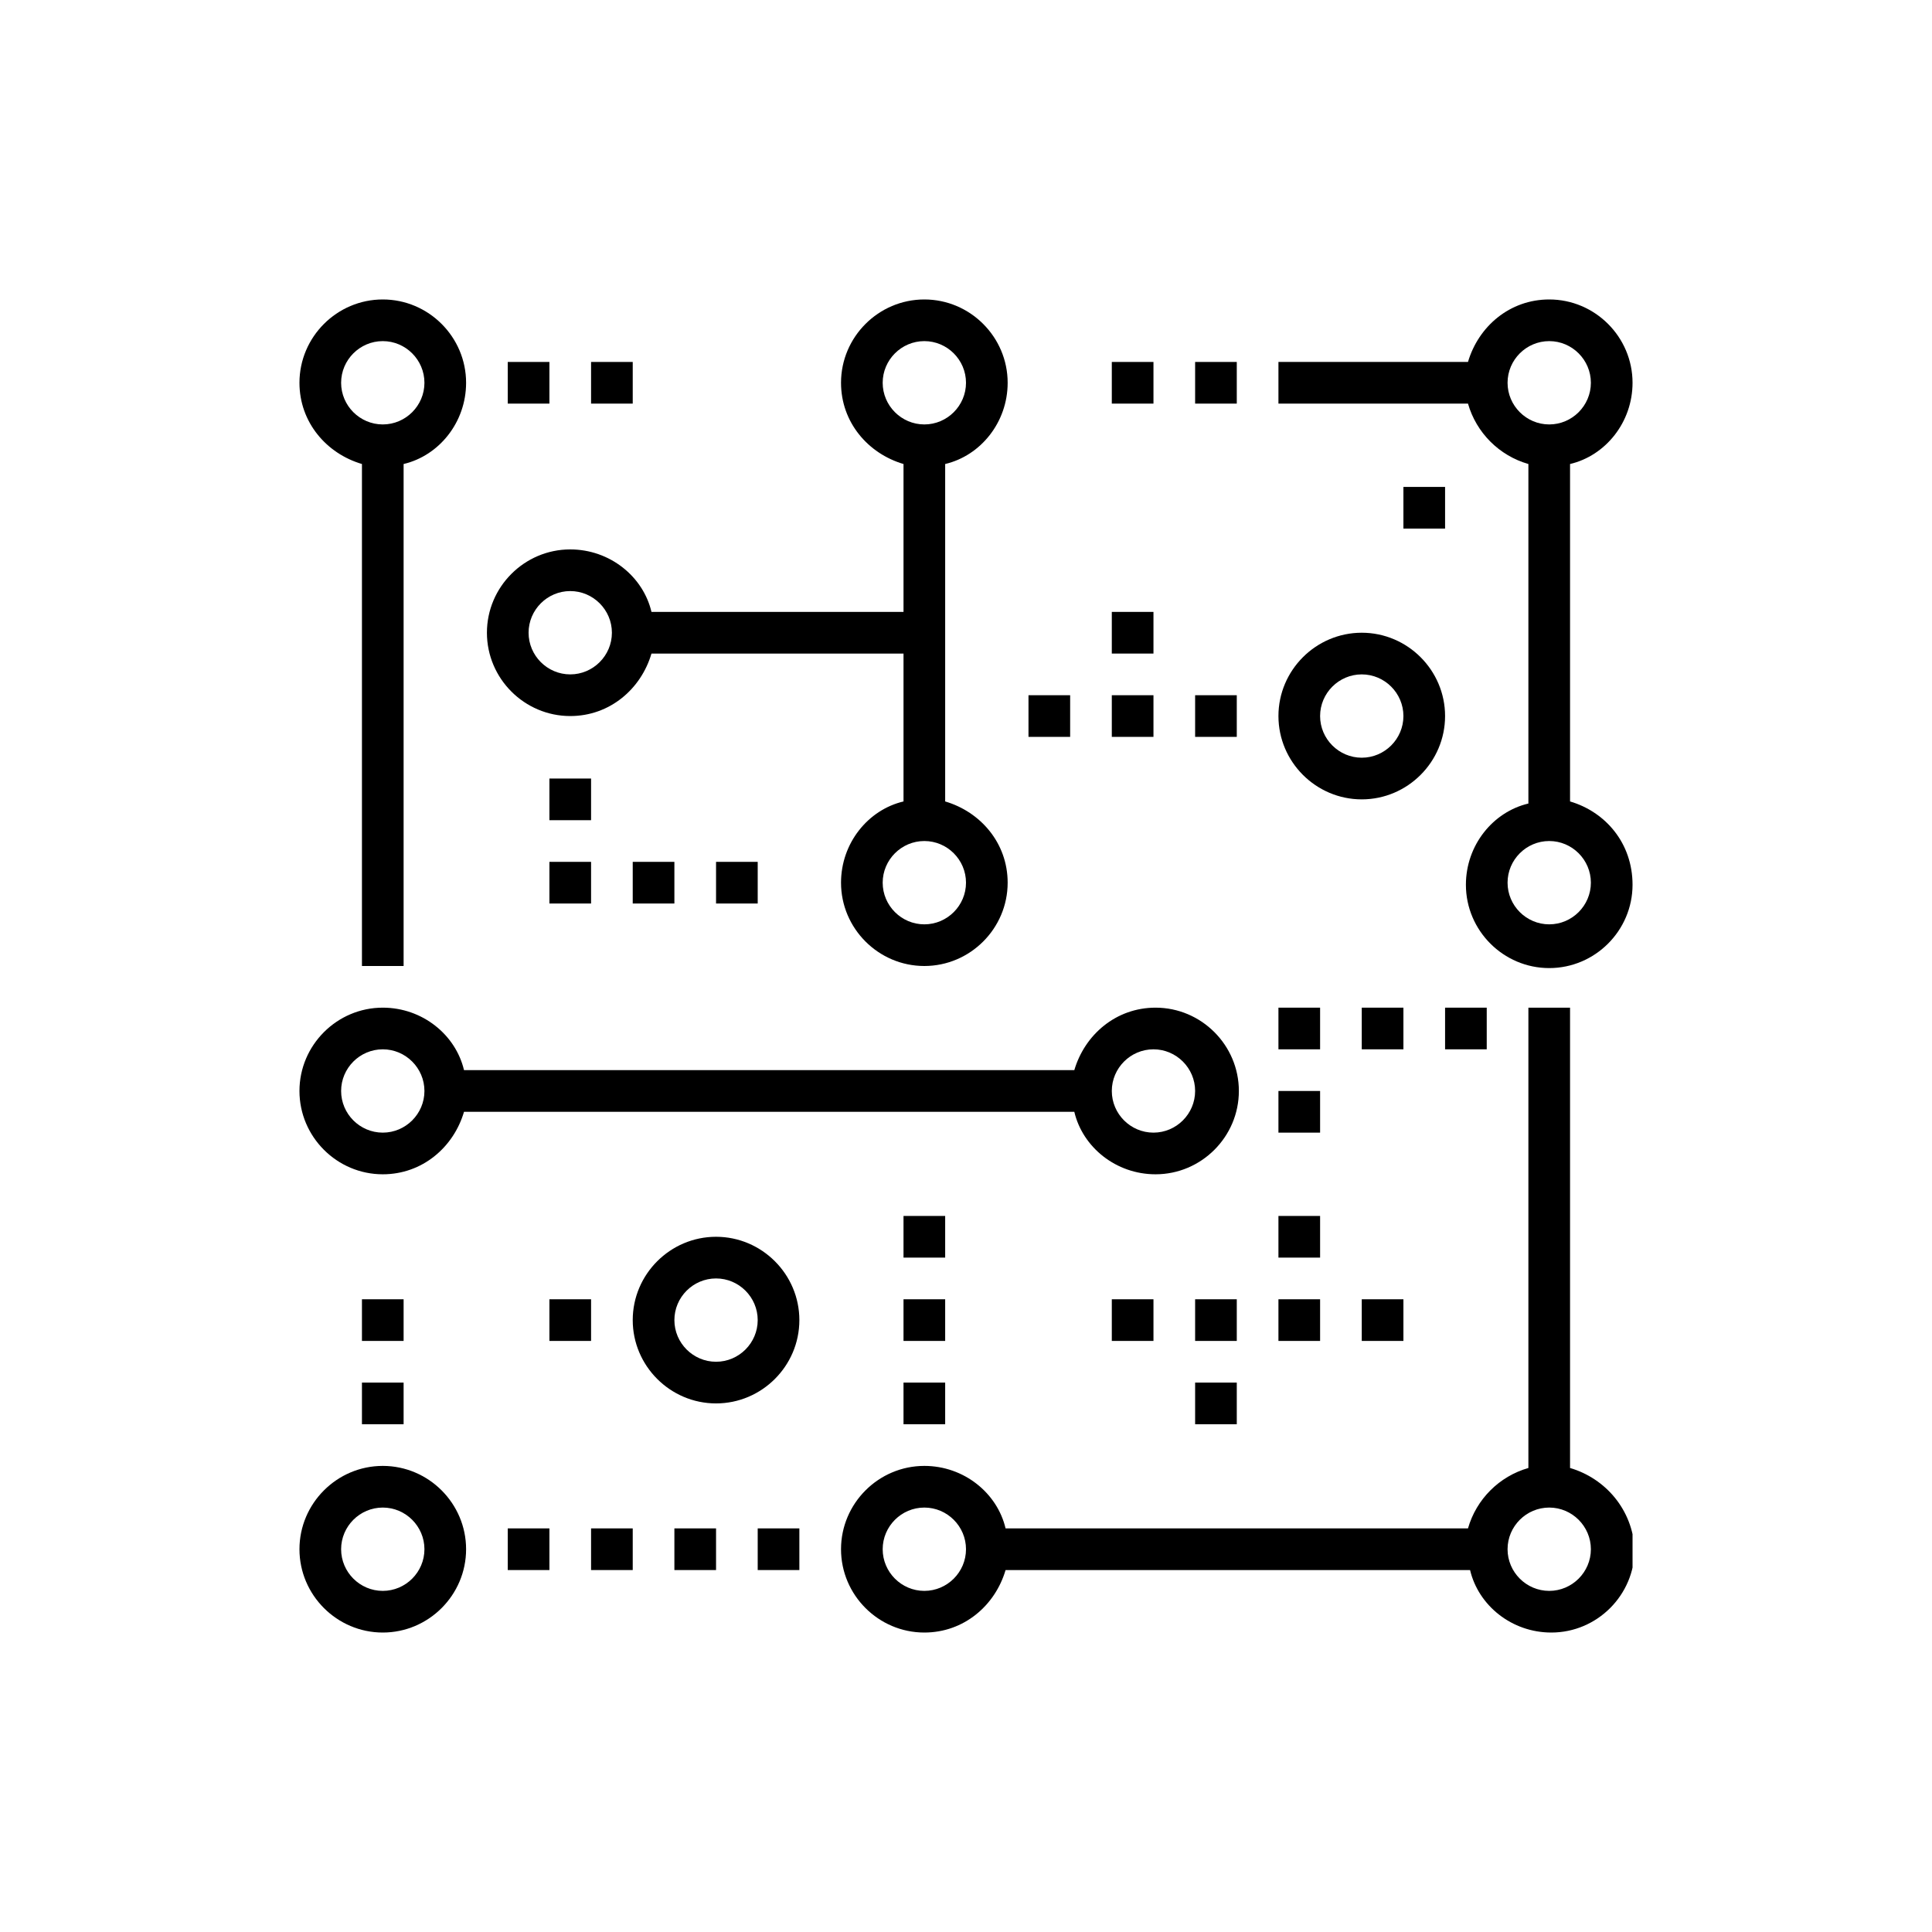
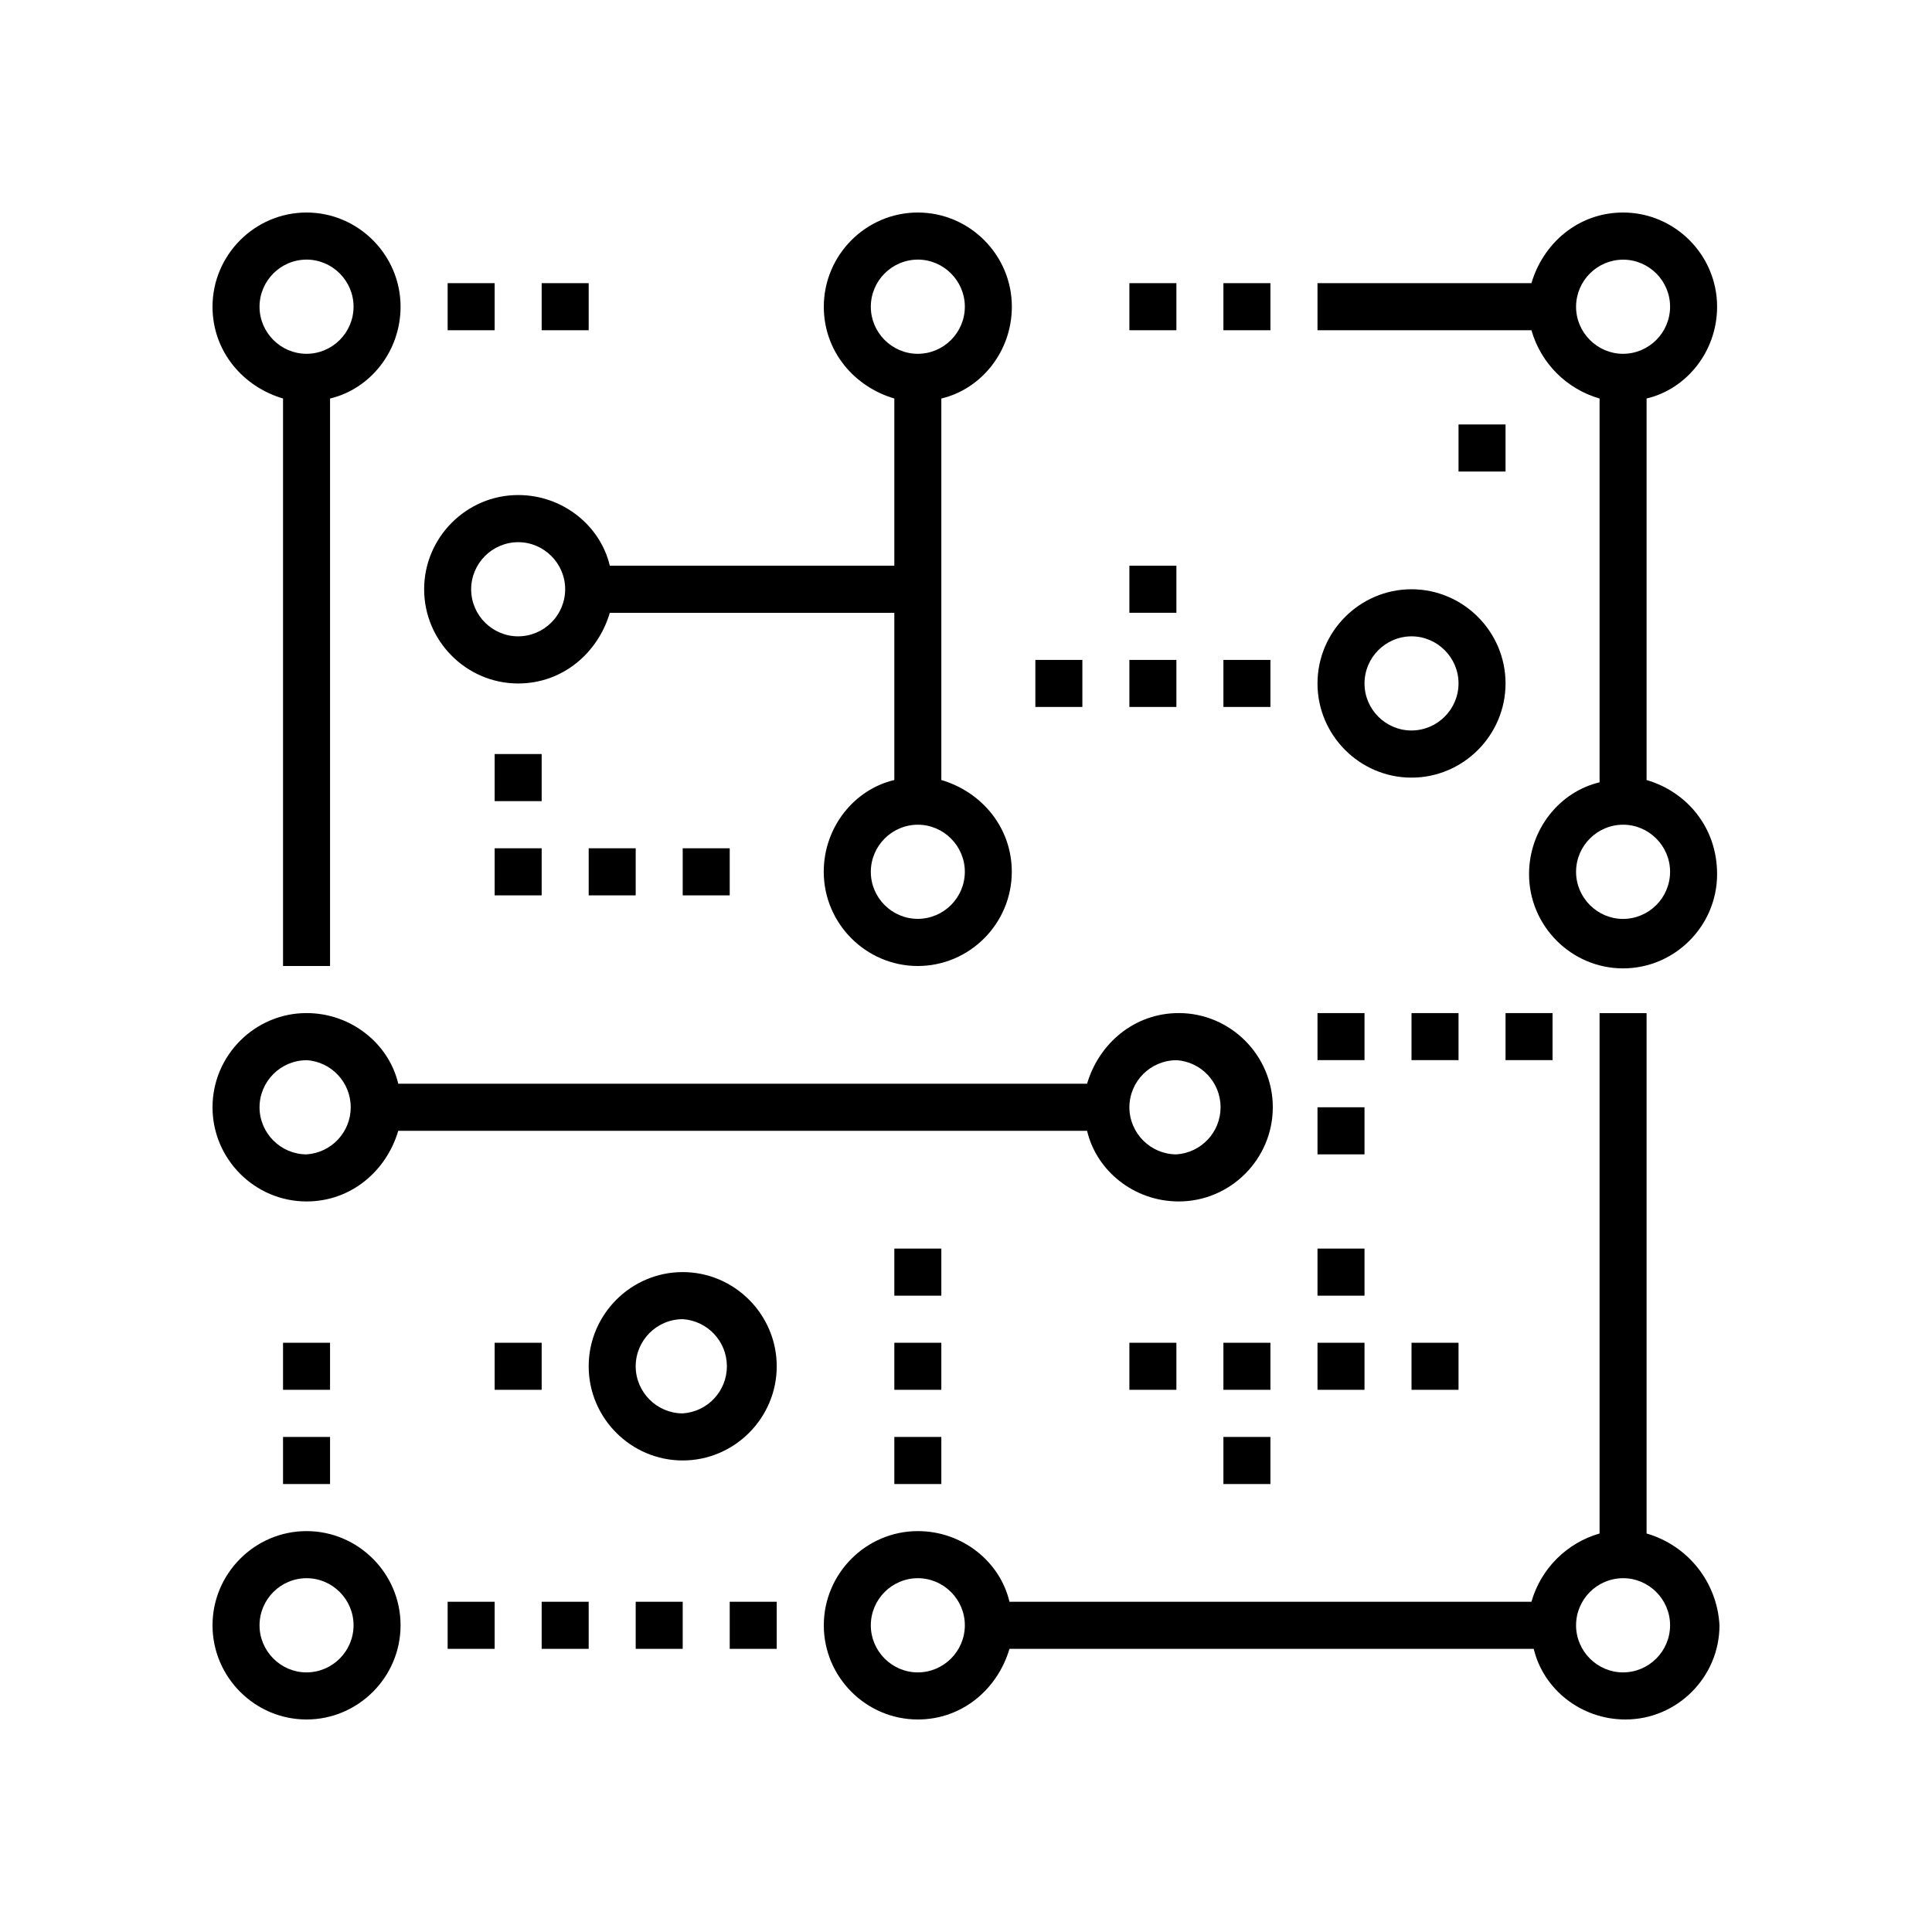
- <svg xmlns="http://www.w3.org/2000/svg" width="1200" height="1200" viewBox="0 0 1200 1200">
-   <rect width="100%" height="100%" fill="#FFFFFF" />
-   <g transform="translate(600 600) scale(0.69 0.69) rotate(0) translate(-600 -600)" style="fill:#000000">
-     <svg fill="#000000" version="1.1" x="0px" y="0px" viewBox="0 0 64 64" style="enable-background:new 0 0 64 64;" xml:space="preserve">
-       <g>
-         <path d="M4,56c-2.2,0-4,1.8-4,4s1.8,4,4,4s4-1.8,4-4S6.2,56,4,56z M4,62c-1.1,0-2-0.9-2-2c0-1.1,0.9-2,2-2s2,0.9,2,2   C6,61.1,5.1,62,4,62z" />
-         <path d="M61,56.1V34h-2v22.1c-1.4,0.4-2.5,1.5-2.9,2.9H33.9c-0.4-1.7-2-3-3.9-3c-2.2,0-4,1.8-4,4s1.8,4,4,4c1.9,0,3.4-1.3,3.9-3   h22.3c0.4,1.7,2,3,3.9,3c2.2,0,4-1.8,4-4C64,58.1,62.7,56.6,61,56.1z M30,62c-1.1,0-2-0.9-2-2c0-1.1,0.9-2,2-2s2,0.9,2,2   C32,61.1,31.1,62,30,62z M60,62c-1.1,0-2-0.9-2-2c0-1.1,0.9-2,2-2s2,0.9,2,2C62,61.1,61.1,62,60,62z" />
-         <path d="M20,45c-2.2,0-4,1.8-4,4s1.8,4,4,4s4-1.8,4-4S22.2,45,20,45z M20,51c-1.1,0-2-0.9-2-2c0-1.1,0.9-2,2-2s2,0.9,2,2   C22,50.1,21.1,51,20,51z" />
-         <path d="M13,20c1.9,0,3.4-1.3,3.9-3H29v7.1c-1.7,0.4-3,2-3,3.9c0,2.2,1.8,4,4,4s4-1.8,4-4c0-1.9-1.3-3.4-3-3.9V7.9   c1.7-0.4,3-2,3-3.9c0-2.2-1.8-4-4-4s-4,1.8-4,4c0,1.9,1.3,3.4,3,3.9V15H16.9c-0.4-1.7-2-3-3.9-3c-2.2,0-4,1.8-4,4S10.8,20,13,20z    M32,28c0,1.1-0.9,2-2,2s-2-0.9-2-2c0-1.1,0.9-2,2-2S32,26.9,32,28z M28,4c0-1.1,0.9-2,2-2s2,0.9,2,2c0,1.1-0.9,2-2,2S28,5.1,28,4z    M13,14c1.1,0,2,0.9,2,2c0,1.1-0.9,2-2,2s-2-0.9-2-2C11,14.9,11.9,14,13,14z" />
-         <path d="M47,20c0,2.2,1.8,4,4,4s4-1.8,4-4s-1.8-4-4-4S47,17.8,47,20z M53,20c0,1.1-0.9,2-2,2s-2-0.9-2-2c0-1.1,0.9-2,2-2   S53,18.9,53,20z" />
-         <path d="M61,24.1V7.9c1.7-0.4,3-2,3-3.9c0-2.2-1.8-4-4-4c-1.9,0-3.4,1.3-3.9,3H47v2h9.1c0.4,1.4,1.5,2.5,2.9,2.9v16.3   c-1.7,0.4-3,2-3,3.9c0,2.2,1.8,4,4,4s4-1.8,4-4C64,26.1,62.7,24.6,61,24.1z M58,4c0-1.1,0.9-2,2-2s2,0.9,2,2c0,1.1-0.9,2-2,2   S58,5.1,58,4z M60,30c-1.1,0-2-0.9-2-2c0-1.1,0.9-2,2-2s2,0.9,2,2C62,29.1,61.1,30,60,30z" />
-         <path d="M3,7.9V32h2V7.9c1.7-0.4,3-2,3-3.9c0-2.2-1.8-4-4-4S0,1.8,0,4C0,5.9,1.3,7.4,3,7.9z M4,2c1.1,0,2,0.9,2,2c0,1.1-0.9,2-2,2   S2,5.1,2,4C2,2.9,2.9,2,4,2z" />
-         <path d="M4,42c1.9,0,3.4-1.3,3.9-3h29.3c0.4,1.7,2,3,3.9,3c2.2,0,4-1.8,4-4s-1.8-4-4-4c-1.9,0-3.4,1.3-3.9,3H7.9   c-0.4-1.7-2-3-3.9-3c-2.2,0-4,1.8-4,4S1.8,42,4,42z M41,36c1.1,0,2,0.9,2,2c0,1.1-0.9,2-2,2s-2-0.9-2-2C39,36.9,39.9,36,41,36z    M4,36c1.1,0,2,0.9,2,2c0,1.1-0.9,2-2,2s-2-0.9-2-2C2,36.9,2.9,36,4,36z" />
-         <rect x="10" y="3" width="2" height="2" />
-         <rect x="14" y="3" width="2" height="2" />
-         <rect x="43" y="3" width="2" height="2" />
-         <rect x="39" y="3" width="2" height="2" />
-         <rect x="12" y="23" width="2" height="2" />
-         <rect x="12" y="27" width="2" height="2" />
-         <rect x="16" y="27" width="2" height="2" />
-         <rect x="20" y="27" width="2" height="2" />
-         <rect x="47" y="34" width="2" height="2" />
-         <rect x="47" y="38" width="2" height="2" />
-         <rect x="47" y="48" width="2" height="2" />
-         <rect x="47" y="44" width="2" height="2" />
-         <rect x="43" y="52" width="2" height="2" />
-         <rect x="51" y="48" width="2" height="2" />
-         <rect x="39" y="48" width="2" height="2" />
-         <rect x="43" y="48" width="2" height="2" />
-         <rect x="51" y="34" width="2" height="2" />
-         <rect x="10" y="59" width="2" height="2" />
-         <rect x="14" y="59" width="2" height="2" />
-         <rect x="18" y="59" width="2" height="2" />
-         <rect x="22" y="59" width="2" height="2" />
-         <rect x="55" y="34" width="2" height="2" />
-         <rect x="29" y="52" width="2" height="2" />
-         <rect x="12" y="48" width="2" height="2" />
-         <rect x="3" y="52" width="2" height="2" />
-         <rect x="3" y="48" width="2" height="2" />
-         <rect x="29" y="48" width="2" height="2" />
-         <rect x="29" y="44" width="2" height="2" />
-         <rect x="43" y="19" width="2" height="2" />
-         <rect x="39" y="19" width="2" height="2" />
-         <rect x="35" y="19" width="2" height="2" />
-         <rect x="39" y="15" width="2" height="2" />
-         <rect x="53" y="9" width="2" height="2" />
-       </g>
-     </svg>
+ <svg xmlns="http://www.w3.org/2000/svg" width="300" height="300" viewBox="0 0 300 300">
+   <g fill-rule="nonzero" fill="none">
+     <path fill="#FFF" d="M0 0h300v300H0z" />
+     <g fill="#000">
+       <path d="M47.6 237.75c-8.03 0-14.6 6.58-14.6 14.63 0 8.04 6.57 14.62 14.6 14.62s14.6-6.58 14.6-14.63c0-8.04-6.57-14.62-14.6-14.62Zm0 21.94c-4.01 0-7.3-3.3-7.3-7.31a7.33 7.33 0 0 1 7.3-7.32c4.02 0 7.3 3.3 7.3 7.31a7.33 7.33 0 0 1-7.3 7.32ZM255.68 238.12v-80.8h-7.3v80.8a15.45 15.45 0 0 0-10.58 10.6h-81.05c-1.46-6.22-7.3-10.97-14.23-10.97-8.03 0-14.6 6.58-14.6 14.63 0 8.04 6.57 14.62 14.6 14.62 6.93 0 12.4-4.75 14.23-10.97h81.41c1.46 6.22 7.3 10.97 14.24 10.97 8.03 0 14.6-6.58 14.6-14.63a15.7 15.7 0 0 0-11.32-14.25Zm-113.16 21.57c-4.02 0-7.3-3.3-7.3-7.31a7.33 7.33 0 0 1 7.3-7.32c4.01 0 7.3 3.3 7.3 7.31a7.33 7.33 0 0 1-7.3 7.32Zm109.51 0c-4.01 0-7.3-3.3-7.3-7.31a7.33 7.33 0 0 1 7.3-7.32c4.02 0 7.3 3.3 7.3 7.31a7.33 7.33 0 0 1-7.3 7.32ZM106.01 197.53c-8.03 0-14.6 6.58-14.6 14.63 0 8.04 6.57 14.62 14.6 14.62s14.6-6.58 14.6-14.62c0-8.05-6.57-14.63-14.6-14.63Zm0 21.94c-4.01 0-7.3-3.3-7.3-7.31a7.33 7.33 0 0 1 7.3-7.32 7.33 7.33 0 0 1 0 14.63ZM80.46 106.13c6.93 0 12.4-4.76 14.23-10.97h44.18v25.96c-6.21 1.46-10.96 7.3-10.96 14.25 0 8.05 6.58 14.63 14.6 14.63 8.04 0 14.6-6.58 14.6-14.63 0-6.94-4.74-12.43-10.94-14.25V61.88c6.2-1.46 10.95-7.3 10.95-14.26 0-8.04-6.57-14.62-14.6-14.62s-14.6 6.58-14.6 14.63c0 6.94 4.74 12.43 10.95 14.25v25.96H94.69c-1.46-6.21-7.3-10.97-14.23-10.97-8.03 0-14.6 6.59-14.6 14.63 0 8.04 6.57 14.63 14.6 14.63Zm69.36 29.25a7.33 7.33 0 0 1-7.3 7.3c-4.02 0-7.3-3.28-7.3-7.3a7.33 7.33 0 0 1 7.3-7.32c4.01 0 7.3 3.3 7.3 7.31Zm-14.6-87.75a7.33 7.33 0 0 1 7.3-7.32c4.01 0 7.3 3.3 7.3 7.31a7.33 7.33 0 0 1-7.3 7.32c-4.02 0-7.3-3.3-7.3-7.31ZM80.46 84.19c4.01 0 7.3 3.29 7.3 7.31a7.33 7.33 0 0 1-7.3 7.31c-4.02 0-7.3-3.29-7.3-7.31a7.33 7.33 0 0 1 7.3-7.31ZM204.58 106.13c0 8.04 6.57 14.62 14.6 14.62s14.6-6.58 14.6-14.63c0-8.04-6.57-14.62-14.6-14.62s-14.6 6.58-14.6 14.63Zm21.9 0a7.33 7.33 0 0 1-7.3 7.3c-4.02 0-7.3-3.28-7.3-7.3a7.33 7.33 0 0 1 7.3-7.32c4.01 0 7.3 3.3 7.3 7.31Z" />
+       <path d="M255.68 121.12V61.88c6.2-1.46 10.95-7.3 10.95-14.26 0-8.04-6.57-14.62-14.6-14.62-6.93 0-12.4 4.75-14.23 10.97h-33.22v7.31h33.22a15.45 15.45 0 0 0 10.58 10.6v59.6c-6.2 1.46-10.95 7.31-10.95 14.26 0 8.04 6.57 14.63 14.6 14.63s14.6-6.59 14.6-14.63c0-7.31-4.74-12.8-10.95-14.62Zm-10.95-73.5a7.33 7.33 0 0 1 7.3-7.3c4.02 0 7.3 3.28 7.3 7.3a7.33 7.33 0 0 1-7.3 7.32c-4.01 0-7.3-3.3-7.3-7.31Zm7.3 95.07c-4.01 0-7.3-3.3-7.3-7.31a7.33 7.33 0 0 1 7.3-7.32c4.02 0 7.3 3.3 7.3 7.31a7.33 7.33 0 0 1-7.3 7.32ZM43.95 61.88V150h7.3V61.88c6.2-1.46 10.95-7.3 10.95-14.26C62.2 39.59 55.63 33 47.6 33S33 39.58 33 47.63c0 6.94 4.75 12.43 10.95 14.25Zm3.65-21.57c4.02 0 7.3 3.3 7.3 7.31a7.33 7.33 0 0 1-7.3 7.32c-4.01 0-7.3-3.3-7.3-7.31a7.33 7.33 0 0 1 7.3-7.32ZM47.6 186.56c6.94 0 12.41-4.75 14.24-10.97H168.8c1.46 6.22 7.3 10.97 14.24 10.97 8.03 0 14.6-6.58 14.6-14.62 0-8.05-6.57-14.63-14.6-14.63-6.94 0-12.41 4.76-14.24 10.97H61.84c-1.46-6.21-7.3-10.97-14.24-10.97-8.03 0-14.6 6.58-14.6 14.63 0 8.04 6.57 14.62 14.6 14.62Zm135.07-21.94a7.33 7.33 0 0 1 0 14.63c-4.01 0-7.3-3.3-7.3-7.31a7.33 7.33 0 0 1 7.3-7.31Zm-135.07 0a7.33 7.33 0 0 1 0 14.63c-4.01 0-7.3-3.3-7.3-7.31a7.33 7.33 0 0 1 7.3-7.31ZM69.51 43.97h7.3v7.31h-7.3zM84.11 43.97h7.3v7.31h-7.3zM189.97 43.97h7.3v7.31h-7.3zM175.37 43.97h7.3v7.31h-7.3zM76.81 117.09h7.3v7.31h-7.3zM76.81 131.72h7.3v7.31h-7.3zM91.41 131.72h7.3v7.31h-7.3zM106.01 131.72h7.3v7.31h-7.3zM204.58 157.31h7.3v7.31h-7.3zM204.58 171.94h7.3v7.31h-7.3zM204.58 208.5h7.3v7.31h-7.3zM204.58 193.88h7.3v7.31h-7.3zM189.97 223.13h7.3v7.31h-7.3zM219.18 208.5h7.3v7.31h-7.3zM175.37 208.5h7.3v7.31h-7.3zM189.97 208.5h7.3v7.31h-7.3zM219.18 157.31h7.3v7.31h-7.3zM69.51 248.72h7.3v7.31h-7.3zM84.11 248.72h7.3v7.31h-7.3zM98.71 248.72h7.3v7.31h-7.3zM113.31 248.72h7.3v7.31h-7.3zM233.78 157.31h7.3v7.31h-7.3zM138.87 223.13h7.3v7.31h-7.3zM76.81 208.5h7.3v7.31h-7.3zM43.95 223.13h7.3v7.31h-7.3zM43.95 208.5h7.3v7.31h-7.3zM138.87 208.5h7.3v7.31h-7.3zM138.87 193.88h7.3v7.31h-7.3zM189.97 102.47h7.3v7.31h-7.3zM175.37 102.47h7.3v7.31h-7.3zM160.77 102.47h7.3v7.31h-7.3zM175.37 87.84h7.3v7.31h-7.3z" />
+       <path d="M226.48 65.91h7.3v7.31h-7.3z" />
+     </g>
  </g>
</svg>
